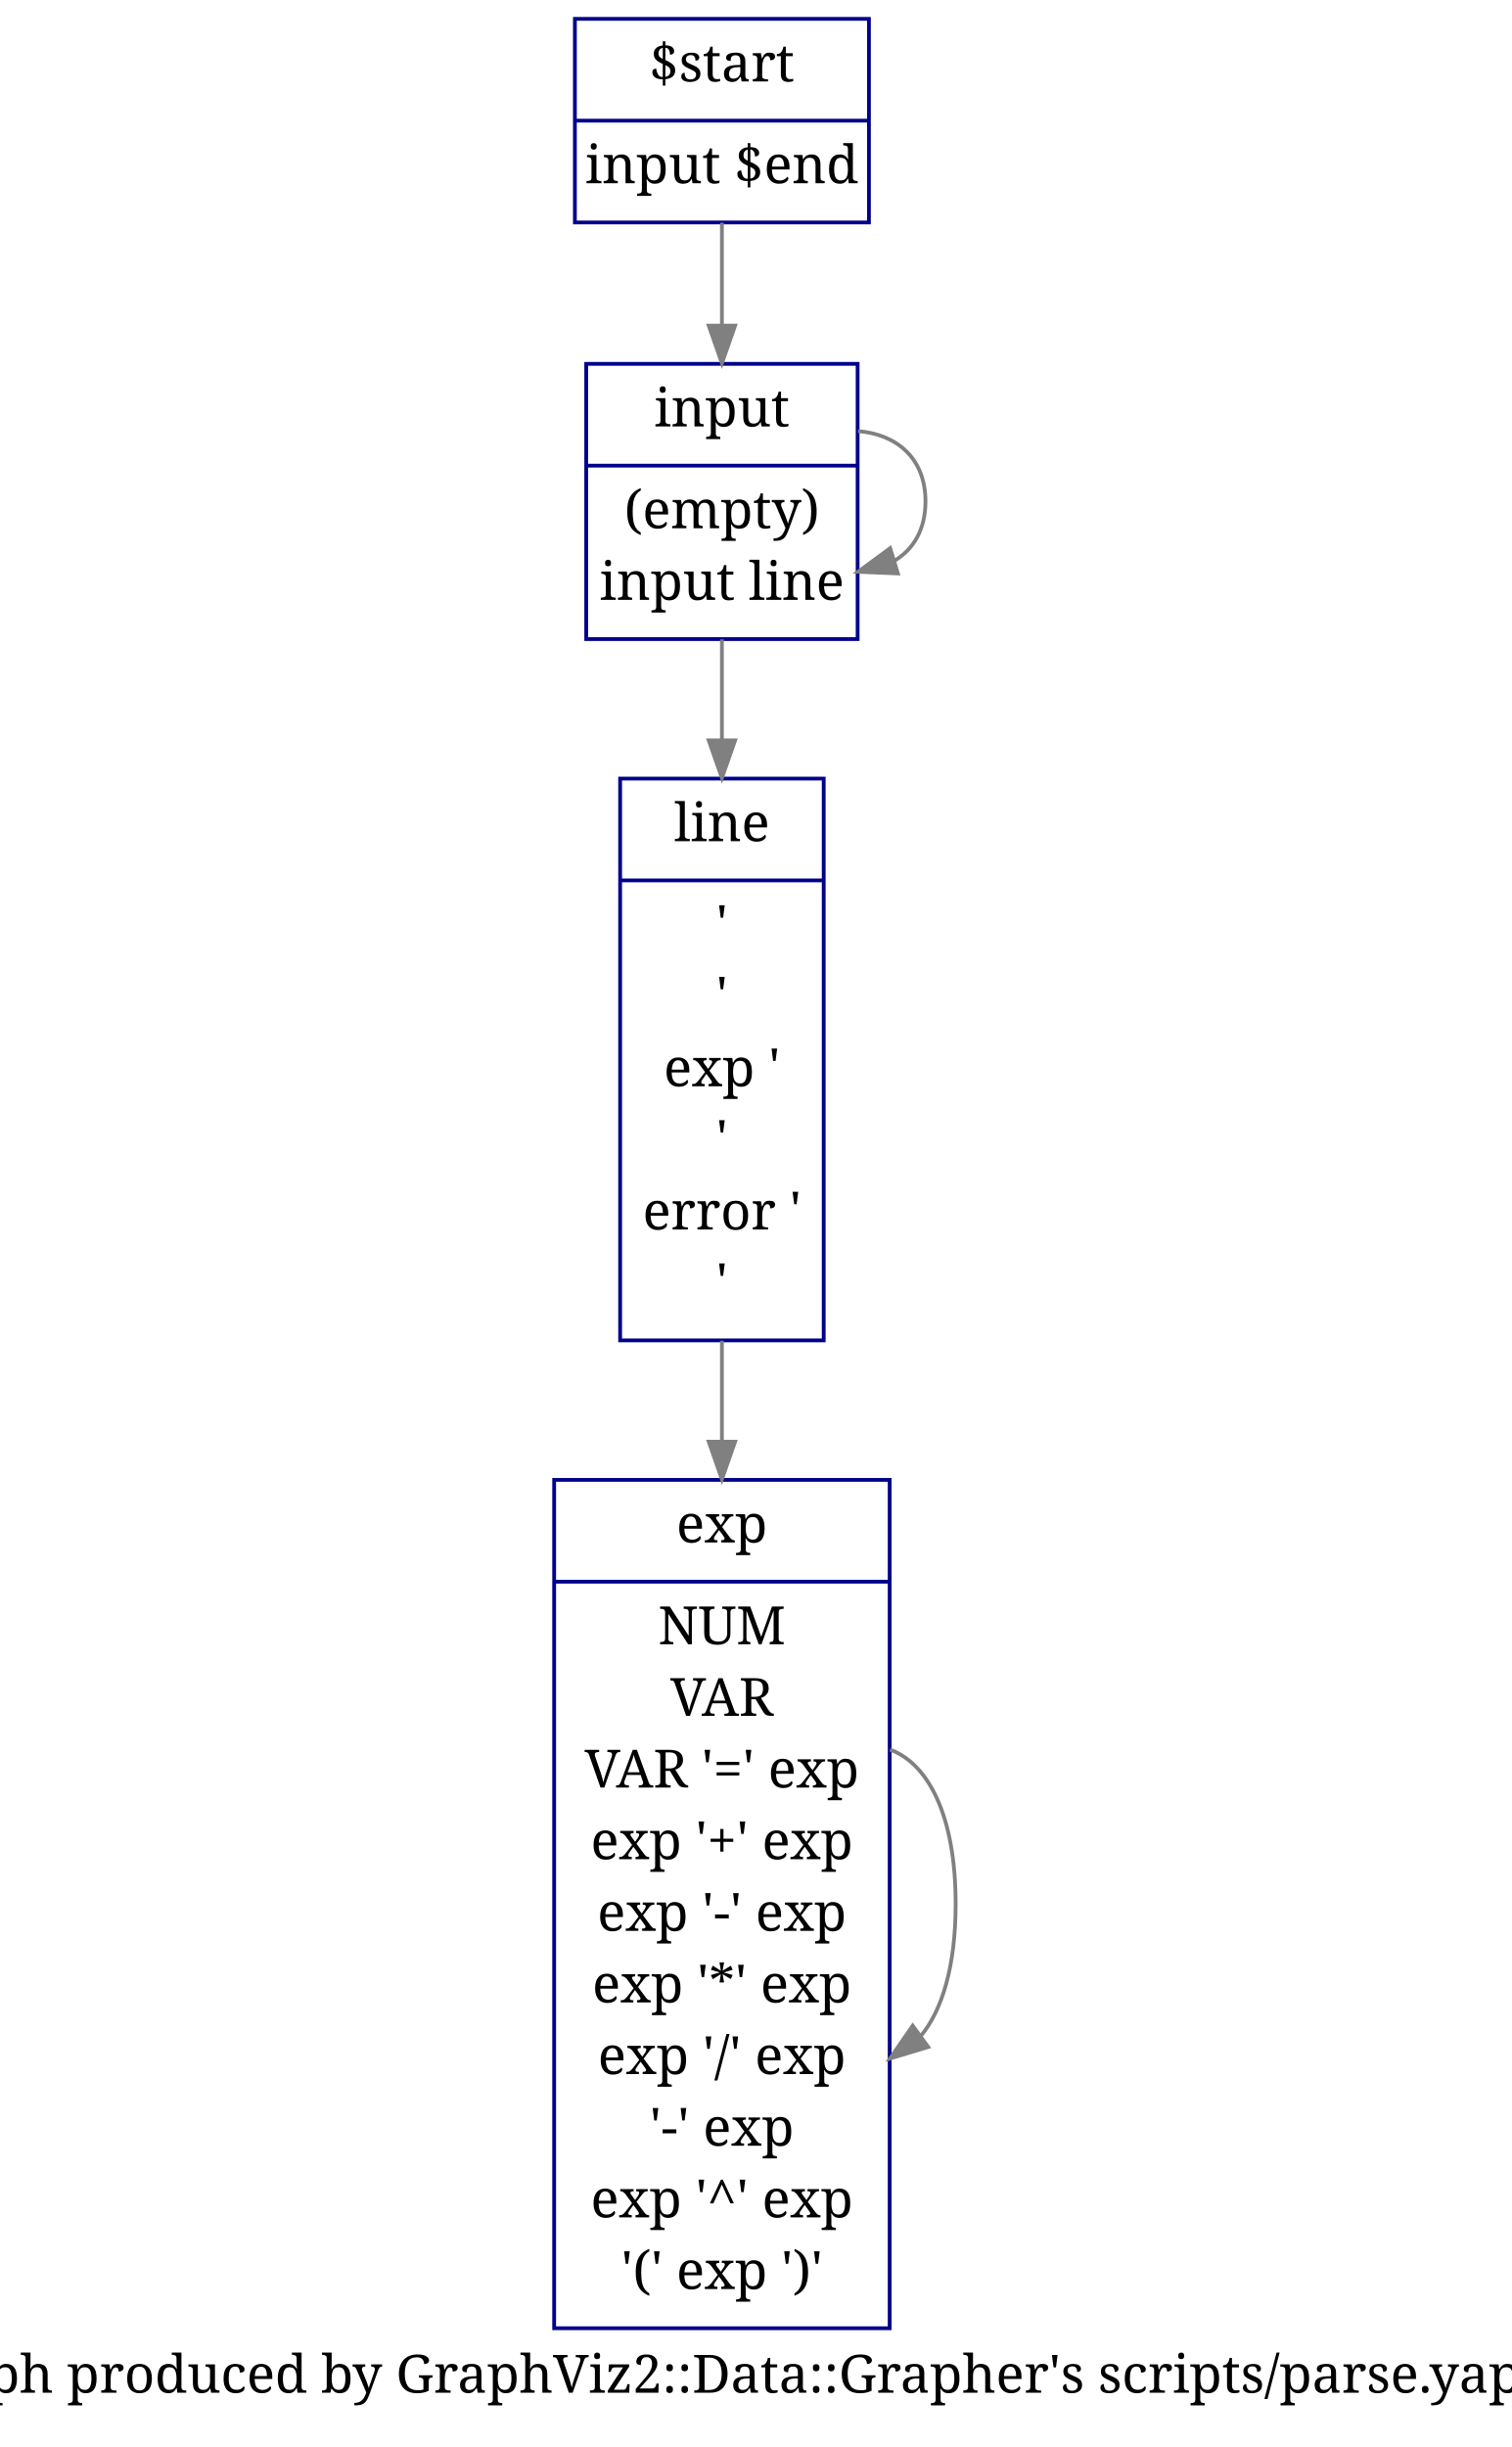
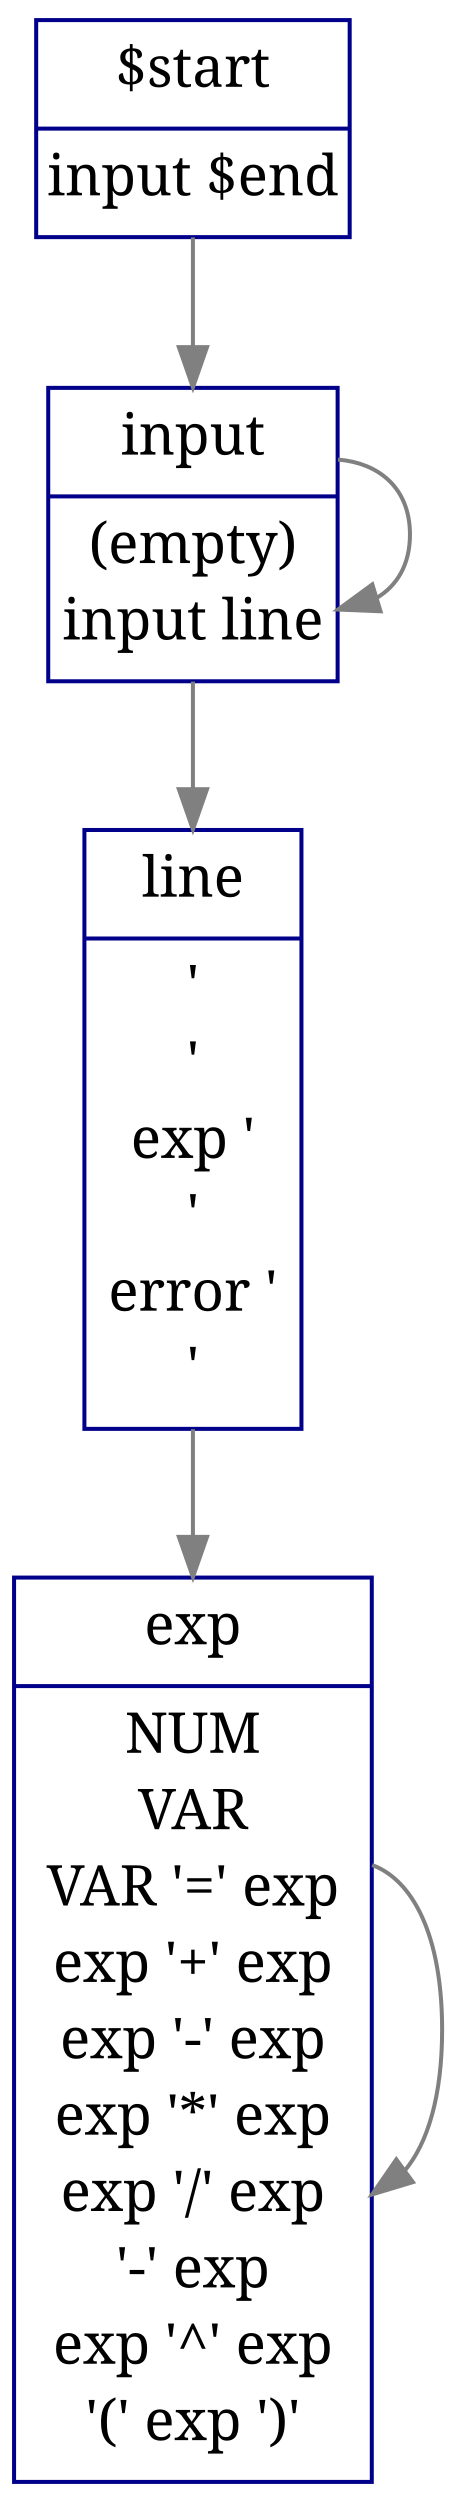
- <svg xmlns="http://www.w3.org/2000/svg" width="401pt" height="649pt" viewBox="0.00 0.00 401.00 649.00">
-   <g id="graph1" class="graph" transform="scale(1 1) rotate(0) translate(4 645)">
-     <polygon fill="white" stroke="white" points="-4,5 -4,-645 398,-645 398,5 -4,5" />
-     <text text-anchor="middle" x="196.5" y="-10.4" font-family="Times Roman,serif" font-size="14.00">Graph produced by GraphViz2::Data::Grapher's scripts/parse.yapp.pl</text>
+ <svg xmlns="http://www.w3.org/2000/svg" width="114pt" height="622pt" viewBox="0.00 0.00 114.00 622.00">
+   <g id="graph1" class="graph" transform="scale(1 1) rotate(0) translate(4 618)">
+     <polygon fill="white" stroke="white" points="-4,5 -4,-618 111,-618 111,5 -4,5" />
    <g id="node1" class="node">
-       <polygon fill="none" stroke="darkblue" points="143,-27.5 143,-252.5 232,-252.5 232,-27.5 143,-27.5" />
-       <text text-anchor="middle" x="187.5" y="-235.9" font-family="Times Roman,serif" font-size="14.00">exp</text>
-       <polyline fill="none" stroke="darkblue" points="143,-225.5 232,-225.5 " />
-       <text text-anchor="middle" x="187.5" y="-208.9" font-family="Times Roman,serif" font-size="14.00">NUM </text>
-       <text text-anchor="middle" x="187.5" y="-189.9" font-family="Times Roman,serif" font-size="14.00">VAR </text>
-       <text text-anchor="middle" x="187.5" y="-170.9" font-family="Times Roman,serif" font-size="14.00">VAR '=' exp </text>
-       <text text-anchor="middle" x="187.5" y="-151.9" font-family="Times Roman,serif" font-size="14.00">exp '+' exp </text>
-       <text text-anchor="middle" x="187.5" y="-132.9" font-family="Times Roman,serif" font-size="14.00">exp '-' exp </text>
-       <text text-anchor="middle" x="187.5" y="-113.9" font-family="Times Roman,serif" font-size="14.00">exp '*' exp </text>
-       <text text-anchor="middle" x="187.5" y="-94.9" font-family="Times Roman,serif" font-size="14.00">exp '/' exp </text>
-       <text text-anchor="middle" x="187.5" y="-75.9" font-family="Times Roman,serif" font-size="14.00">'-' exp </text>
-       <text text-anchor="middle" x="187.5" y="-56.9" font-family="Times Roman,serif" font-size="14.00">exp '^' exp </text>
-       <text text-anchor="middle" x="187.5" y="-37.9" font-family="Times Roman,serif" font-size="14.00">'(' exp ')' </text>
+       <polygon fill="none" stroke="darkblue" points="-0.5,-0.5 -0.5,-225.5 88.5,-225.5 88.5,-0.5 -0.5,-0.5" />
+       <text text-anchor="middle" x="44" y="-208.9" font-family="Times Roman,serif" font-size="14.00">exp</text>
+       <polyline fill="none" stroke="darkblue" points="-0.5,-198.5 88.5,-198.5 " />
+       <text text-anchor="middle" x="44" y="-181.9" font-family="Times Roman,serif" font-size="14.00">NUM </text>
+       <text text-anchor="middle" x="44" y="-162.9" font-family="Times Roman,serif" font-size="14.00">VAR </text>
+       <text text-anchor="middle" x="44" y="-143.9" font-family="Times Roman,serif" font-size="14.00">VAR '=' exp </text>
+       <text text-anchor="middle" x="44" y="-124.9" font-family="Times Roman,serif" font-size="14.00">exp '+' exp </text>
+       <text text-anchor="middle" x="44" y="-105.9" font-family="Times Roman,serif" font-size="14.00">exp '-' exp </text>
+       <text text-anchor="middle" x="44" y="-86.9" font-family="Times Roman,serif" font-size="14.00">exp '*' exp </text>
+       <text text-anchor="middle" x="44" y="-67.9" font-family="Times Roman,serif" font-size="14.00">exp '/' exp </text>
+       <text text-anchor="middle" x="44" y="-48.9" font-family="Times Roman,serif" font-size="14.00">'-' exp </text>
+       <text text-anchor="middle" x="44" y="-29.9" font-family="Times Roman,serif" font-size="14.00">exp '^' exp </text>
+       <text text-anchor="middle" x="44" y="-10.9" font-family="Times Roman,serif" font-size="14.00">'(' exp ')' </text>
    </g>
    <g id="edge2" class="edge">
-       <path fill="none" stroke="grey" d="M232.086,-180.975C242.144,-177.283 249.5,-163.625 249.5,-140 249.5,-123.389 245.863,-111.705 240.207,-104.948" />
-       <polygon fill="grey" stroke="grey" points="242.228,-102.09 232.086,-99.025 238.103,-107.746 242.228,-102.09" />
+       <path fill="none" stroke="grey" d="M88.586,-153.975C98.644,-150.283 106,-136.625 106,-113 106,-96.389 102.363,-84.705 96.707,-77.948" />
+       <polygon fill="grey" stroke="grey" points="98.728,-75.09 88.586,-72.025 94.603,-80.746 98.728,-75.09" />
    </g>
    <g id="node3" class="node">
-       <polygon fill="none" stroke="darkblue" points="148.5,-586 148.5,-640 226.5,-640 226.5,-586 148.5,-586" />
-       <text text-anchor="middle" x="187.5" y="-623.4" font-family="Times Roman,serif" font-size="14.00">$start</text>
-       <polyline fill="none" stroke="darkblue" points="148.5,-613 226.5,-613 " />
-       <text text-anchor="middle" x="187.5" y="-596.4" font-family="Times Roman,serif" font-size="14.00">input $end </text>
+       <polygon fill="none" stroke="darkblue" points="5,-559 5,-613 83,-613 83,-559 5,-559" />
+       <text text-anchor="middle" x="44" y="-596.4" font-family="Times Roman,serif" font-size="14.00">$start</text>
+       <polyline fill="none" stroke="darkblue" points="5,-586 83,-586 " />
+       <text text-anchor="middle" x="44" y="-569.4" font-family="Times Roman,serif" font-size="14.00">input $end </text>
    </g>
    <g id="node4" class="node">
-       <polygon fill="none" stroke="darkblue" points="151.5,-475.5 151.5,-548.5 223.5,-548.5 223.5,-475.5 151.5,-475.5" />
-       <text text-anchor="middle" x="187.5" y="-531.9" font-family="Times Roman,serif" font-size="14.00">input</text>
-       <polyline fill="none" stroke="darkblue" points="151.5,-521.5 223.5,-521.5 " />
-       <text text-anchor="middle" x="187.5" y="-504.9" font-family="Times Roman,serif" font-size="14.00">(empty) </text>
-       <text text-anchor="middle" x="187.5" y="-485.9" font-family="Times Roman,serif" font-size="14.00">input line </text>
+       <polygon fill="none" stroke="darkblue" points="8,-448.5 8,-521.5 80,-521.5 80,-448.5 8,-448.5" />
+       <text text-anchor="middle" x="44" y="-504.9" font-family="Times Roman,serif" font-size="14.00">input</text>
+       <polyline fill="none" stroke="darkblue" points="8,-494.5 80,-494.5 " />
+       <text text-anchor="middle" x="44" y="-477.9" font-family="Times Roman,serif" font-size="14.00">(empty) </text>
+       <text text-anchor="middle" x="44" y="-458.9" font-family="Times Roman,serif" font-size="14.00">input line </text>
    </g>
    <g id="edge4" class="edge">
-       <path fill="none" stroke="grey" d="M187.5,-585.934C187.5,-577.523 187.5,-567.998 187.5,-558.65" />
-       <polygon fill="grey" stroke="grey" points="191,-558.637 187.5,-548.637 184,-558.637 191,-558.637" />
+       <path fill="none" stroke="grey" d="M44,-558.934C44,-550.523 44,-540.998 44,-531.65" />
+       <polygon fill="grey" stroke="grey" points="47.5,-531.637 44,-521.637 40.5,-531.637 47.5,-531.637" />
    </g>
    <g id="edge6" class="edge">
-       <path fill="none" stroke="grey" d="M223.587,-530.657C233.721,-529.84 241.5,-523.621 241.5,-512 241.5,-504.555 238.308,-499.327 233.349,-496.317" />
-       <polygon fill="grey" stroke="grey" points="234.173,-492.909 223.587,-493.343 232.133,-499.605 234.173,-492.909" />
+       <path fill="none" stroke="grey" d="M80.087,-503.657C90.221,-502.84 98,-496.621 98,-485 98,-477.555 94.808,-472.327 89.849,-469.317" />
+       <polygon fill="grey" stroke="grey" points="90.673,-465.909 80.087,-466.343 88.633,-472.605 90.673,-465.909" />
    </g>
    <g id="node7" class="node">
-       <polygon fill="none" stroke="darkblue" points="160.5,-289.5 160.5,-438.5 214.5,-438.5 214.5,-289.5 160.5,-289.5" />
-       <text text-anchor="middle" x="187.5" y="-421.9" font-family="Times Roman,serif" font-size="14.00">line</text>
-       <polyline fill="none" stroke="darkblue" points="160.5,-411.5 214.5,-411.5 " />
-       <text text-anchor="middle" x="187.5" y="-394.9" font-family="Times Roman,serif" font-size="14.00">'</text>
-       <text text-anchor="middle" x="187.5" y="-375.9" font-family="Times Roman,serif" font-size="14.00">' </text>
-       <text text-anchor="middle" x="187.5" y="-356.9" font-family="Times Roman,serif" font-size="14.00">exp '</text>
-       <text text-anchor="middle" x="187.5" y="-337.9" font-family="Times Roman,serif" font-size="14.00">' </text>
-       <text text-anchor="middle" x="187.5" y="-318.9" font-family="Times Roman,serif" font-size="14.00">error '</text>
-       <text text-anchor="middle" x="187.5" y="-299.9" font-family="Times Roman,serif" font-size="14.00">' </text>
+       <polygon fill="none" stroke="darkblue" points="17,-262.5 17,-411.5 71,-411.5 71,-262.5 17,-262.5" />
+       <text text-anchor="middle" x="44" y="-394.9" font-family="Times Roman,serif" font-size="14.00">line</text>
+       <polyline fill="none" stroke="darkblue" points="17,-384.5 71,-384.5 " />
+       <text text-anchor="middle" x="44" y="-367.9" font-family="Times Roman,serif" font-size="14.00">'</text>
+       <text text-anchor="middle" x="44" y="-348.9" font-family="Times Roman,serif" font-size="14.00">' </text>
+       <text text-anchor="middle" x="44" y="-329.9" font-family="Times Roman,serif" font-size="14.00">exp '</text>
+       <text text-anchor="middle" x="44" y="-310.9" font-family="Times Roman,serif" font-size="14.00">' </text>
+       <text text-anchor="middle" x="44" y="-291.9" font-family="Times Roman,serif" font-size="14.00">error '</text>
+       <text text-anchor="middle" x="44" y="-272.9" font-family="Times Roman,serif" font-size="14.00">' </text>
    </g>
    <g id="edge8" class="edge">
-       <path fill="none" stroke="grey" d="M187.5,-475.416C187.5,-467.181 187.5,-458.107 187.5,-448.8" />
-       <polygon fill="grey" stroke="grey" points="191,-448.638 187.5,-438.639 184,-448.639 191,-448.638" />
+       <path fill="none" stroke="grey" d="M44,-448.416C44,-440.181 44,-431.107 44,-421.8" />
+       <polygon fill="grey" stroke="grey" points="47.5,-421.638 44,-411.639 40.5,-421.639 47.5,-421.638" />
    </g>
    <g id="edge10" class="edge">
-       <path fill="none" stroke="grey" d="M187.5,-289.411C187.5,-280.812 187.5,-271.88 187.5,-262.853" />
-       <polygon fill="grey" stroke="grey" points="191,-262.633 187.5,-252.633 184,-262.633 191,-262.633" />
+       <path fill="none" stroke="grey" d="M44,-262.411C44,-253.812 44,-244.88 44,-235.853" />
+       <polygon fill="grey" stroke="grey" points="47.5,-235.633 44,-225.633 40.5,-235.633 47.5,-235.633" />
    </g>
  </g>
</svg>
